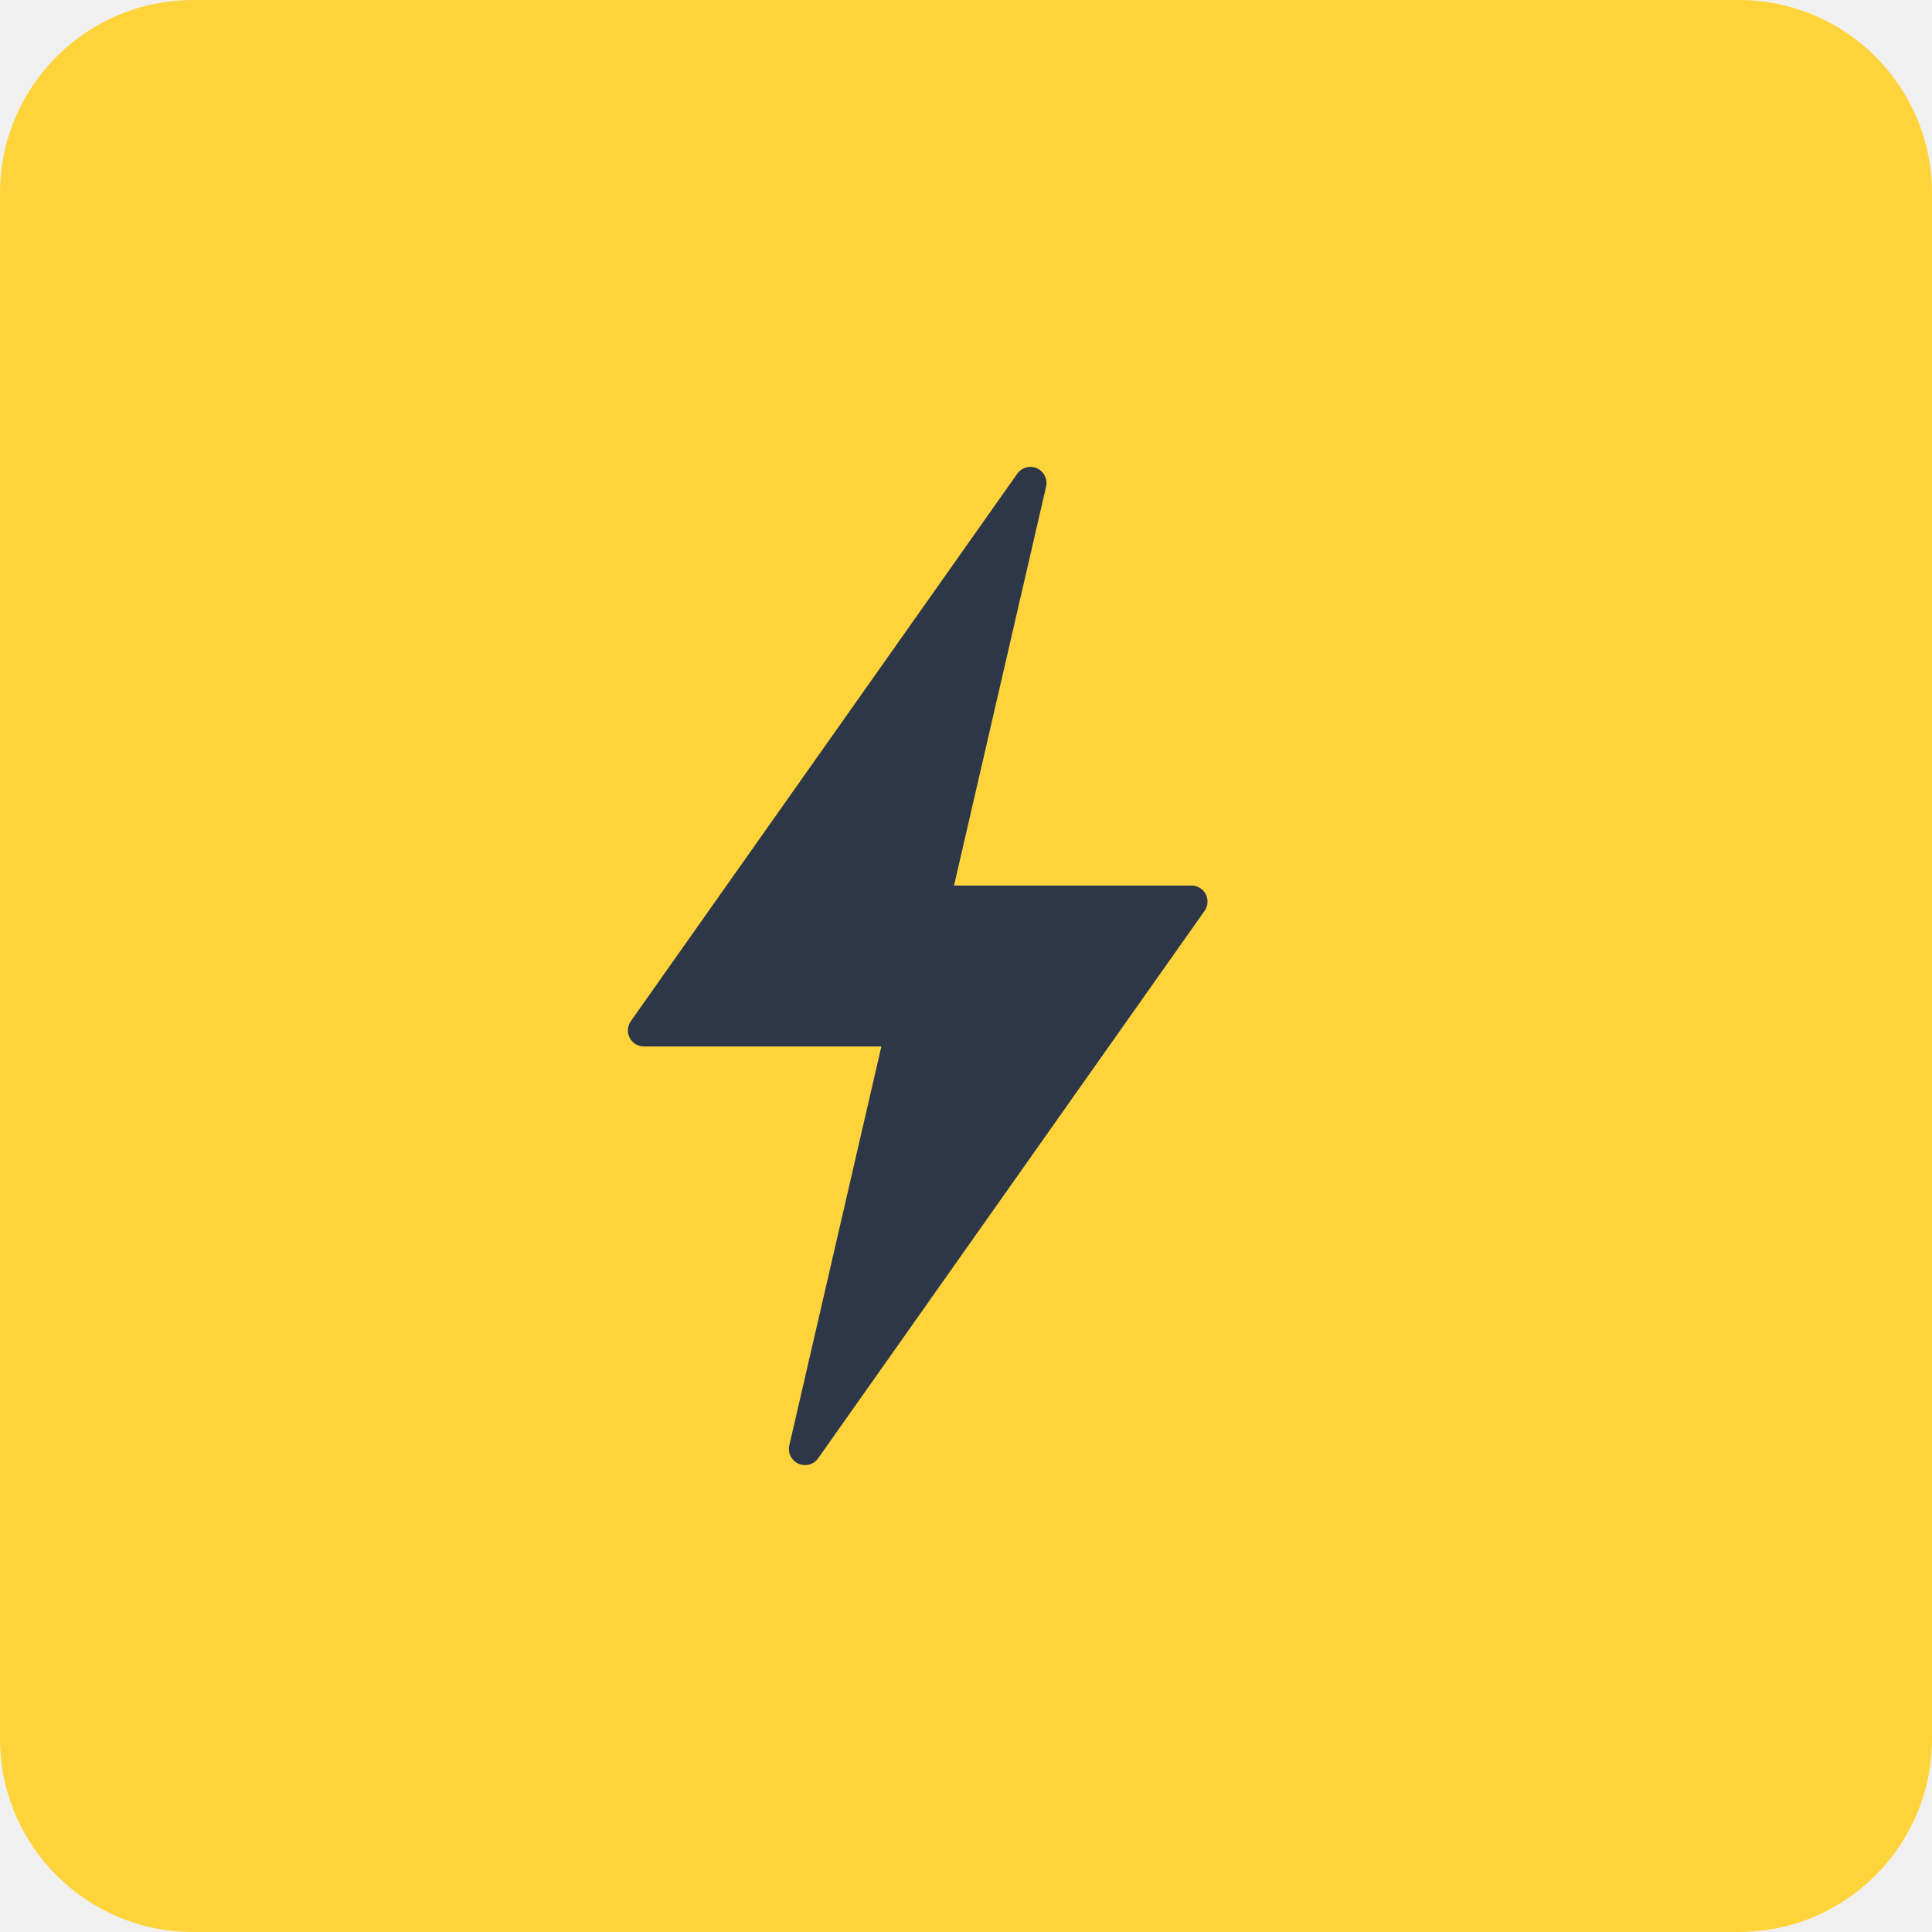
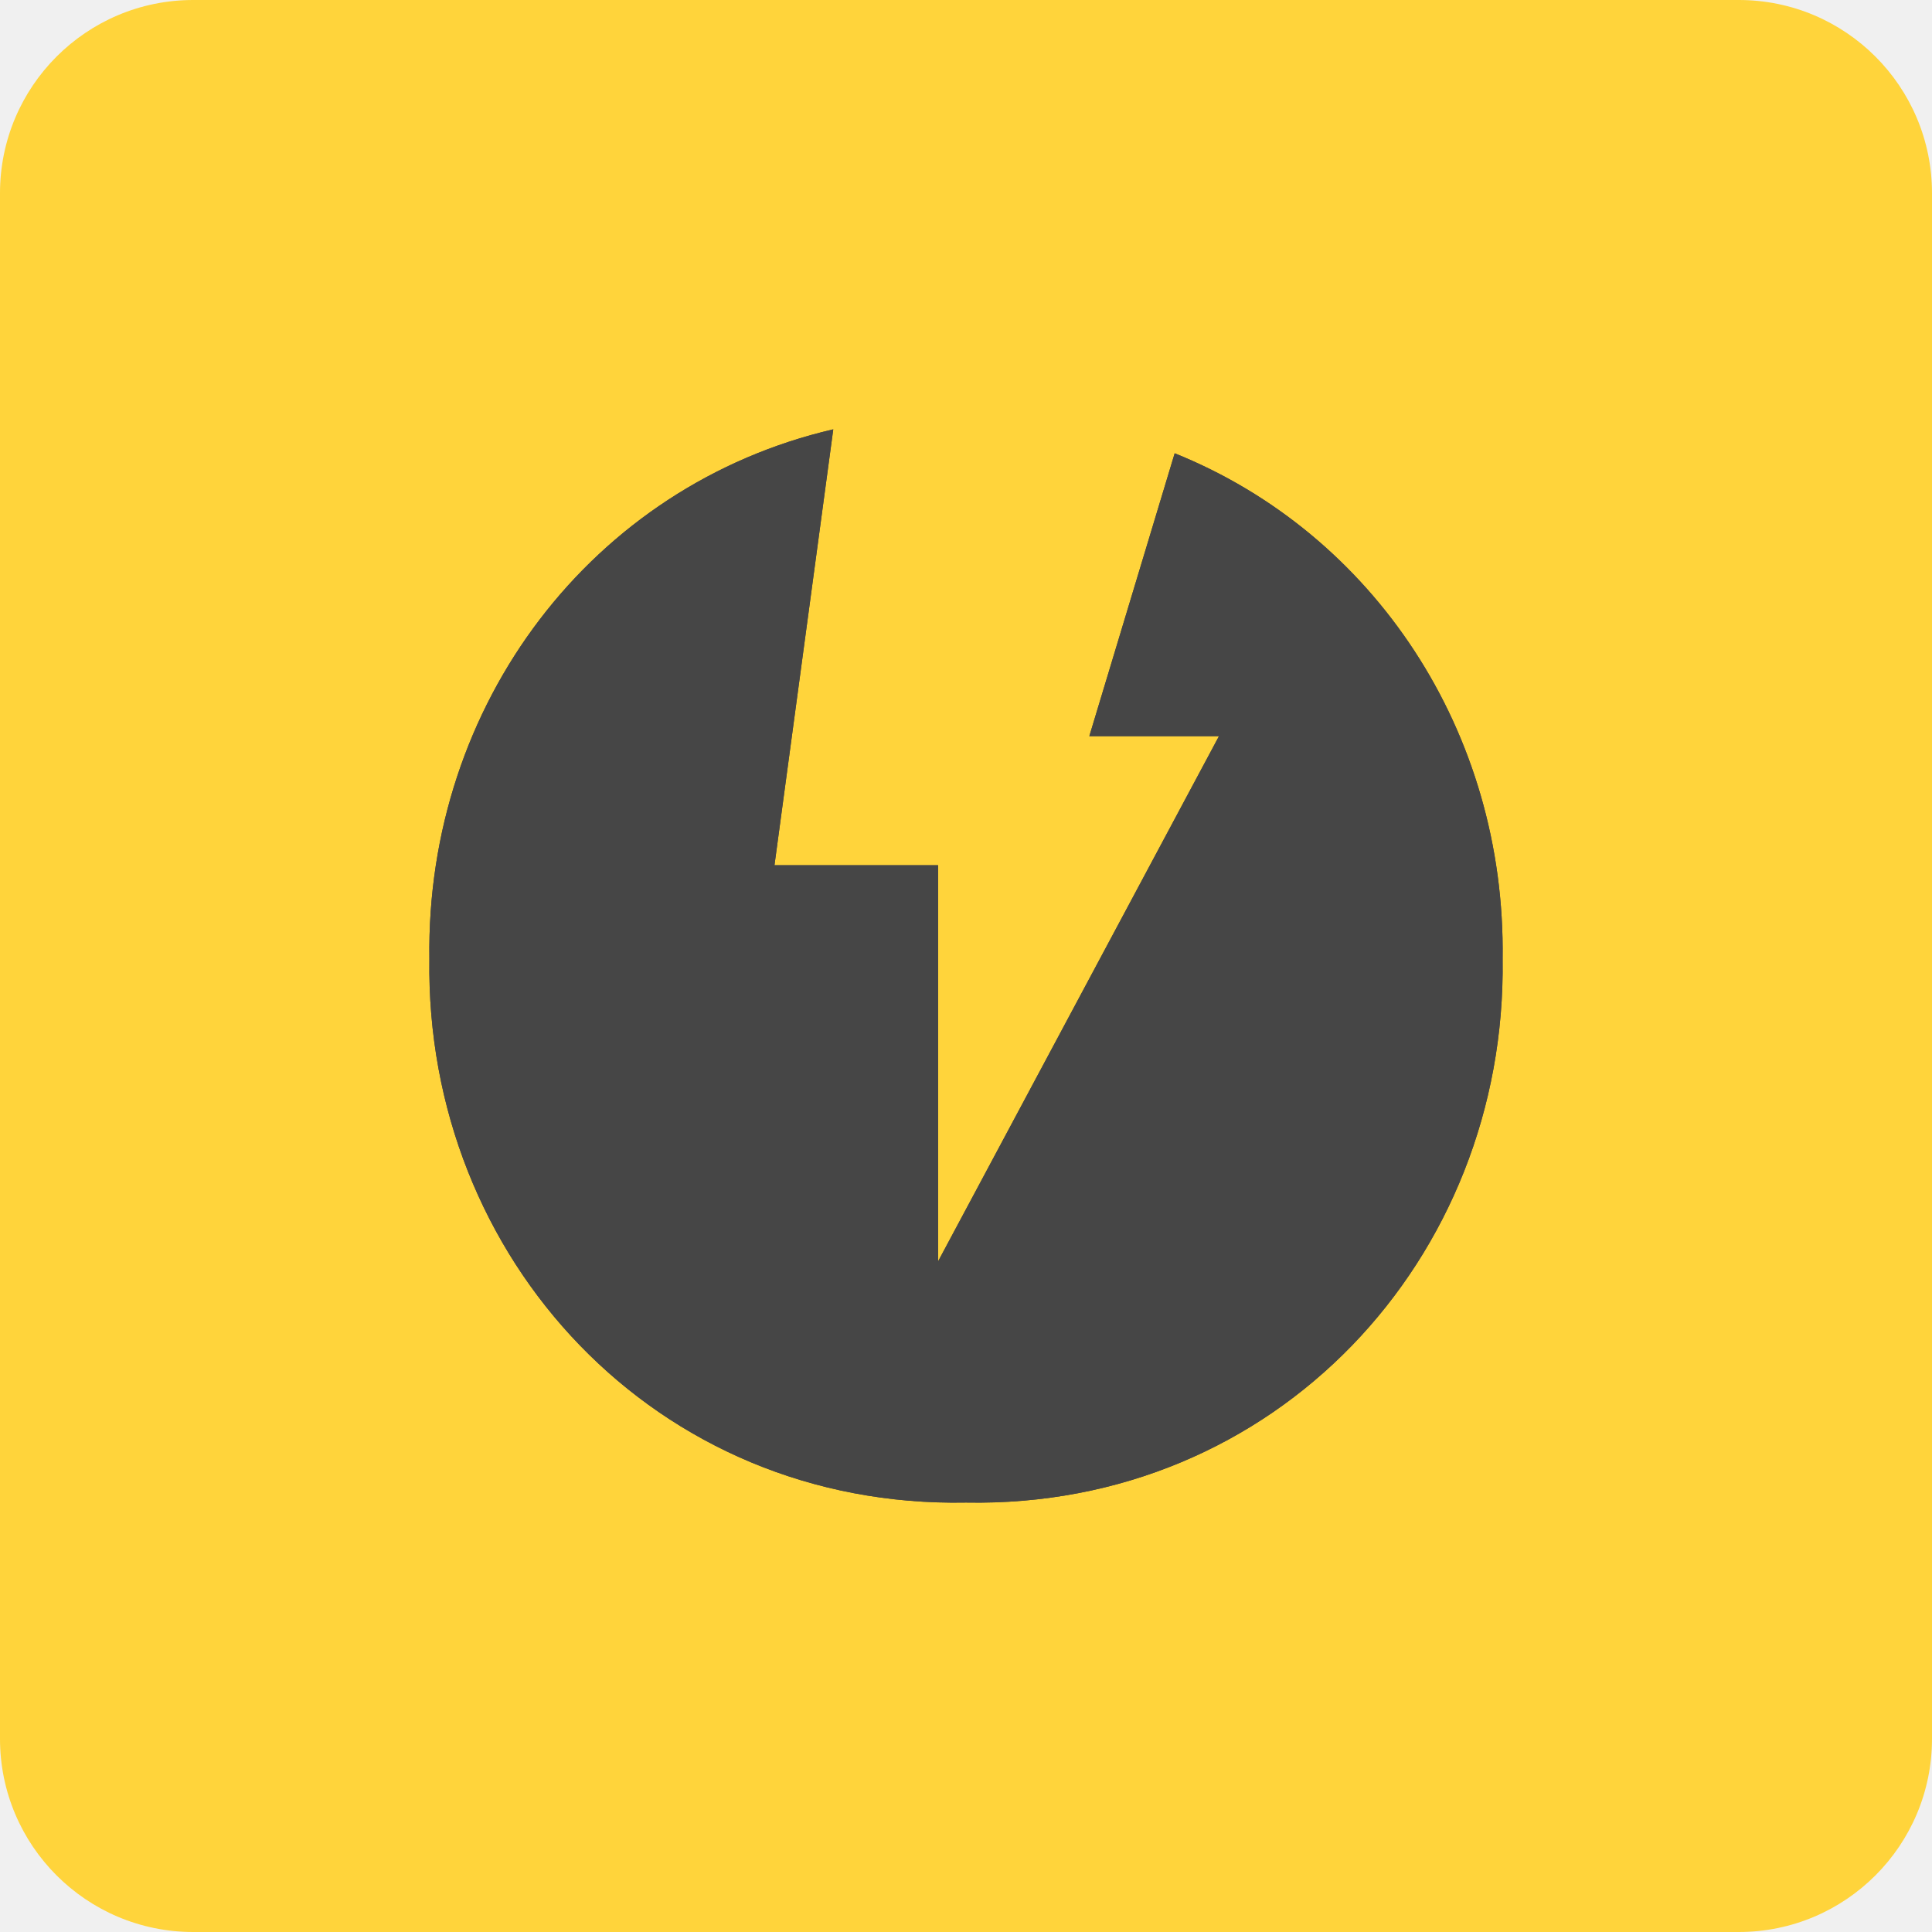
<svg xmlns="http://www.w3.org/2000/svg" width="60" height="60" viewBox="0 0 60 60" fill="none">
-   <rect width="60" height="60" rx="6" fill="#FFD43B" />
-   <path d="M32 15L20 32H28L25 45L37 28H29L32 15Z" fill="#2D3748" stroke="#2D3748" stroke-width="1" stroke-linejoin="round" />
+   <g clip-path="url(#clip0_1_2)">
+     <path d="M54 0H6C2.686 0 0 2.686 0 6V54C0 57.314 2.686 60 6 60H54C57.314 60 60 57.314 60 54V6C60 2.686 57.314 0 54 0Z" fill="#FFD43B" />
+     <path d="M46.665 29.784C46.766 22.725 42.662 16.566 36.481 14.077L33.83 22.863H37.856L29.133 39.173V26.871H28.845L24.052 26.87L25.878 13.333C18.405 15.07 13.222 21.86 13.335 29.784C13.202 39.095 20.382 46.847 30 46.663C39.618 46.847 46.798 39.095 46.665 29.784Z" fill="#464646" />
+     <path d="M46.665 29.784C46.766 22.725 42.662 16.566 36.481 14.077L33.83 22.863H37.856L29.133 39.173V26.871H28.845L24.052 26.87L25.878 13.333C18.405 15.07 13.222 21.86 13.335 29.784C13.202 39.095 20.382 46.847 30 46.663C39.618 46.847 46.798 39.095 46.665 29.784Z" fill="#464646" />
+   </g>
+   <defs>
+     <clipPath id="clip0_1_2">
+       <rect width="60" height="60" fill="white" />
+     </clipPath>
+   </defs>
</svg>
